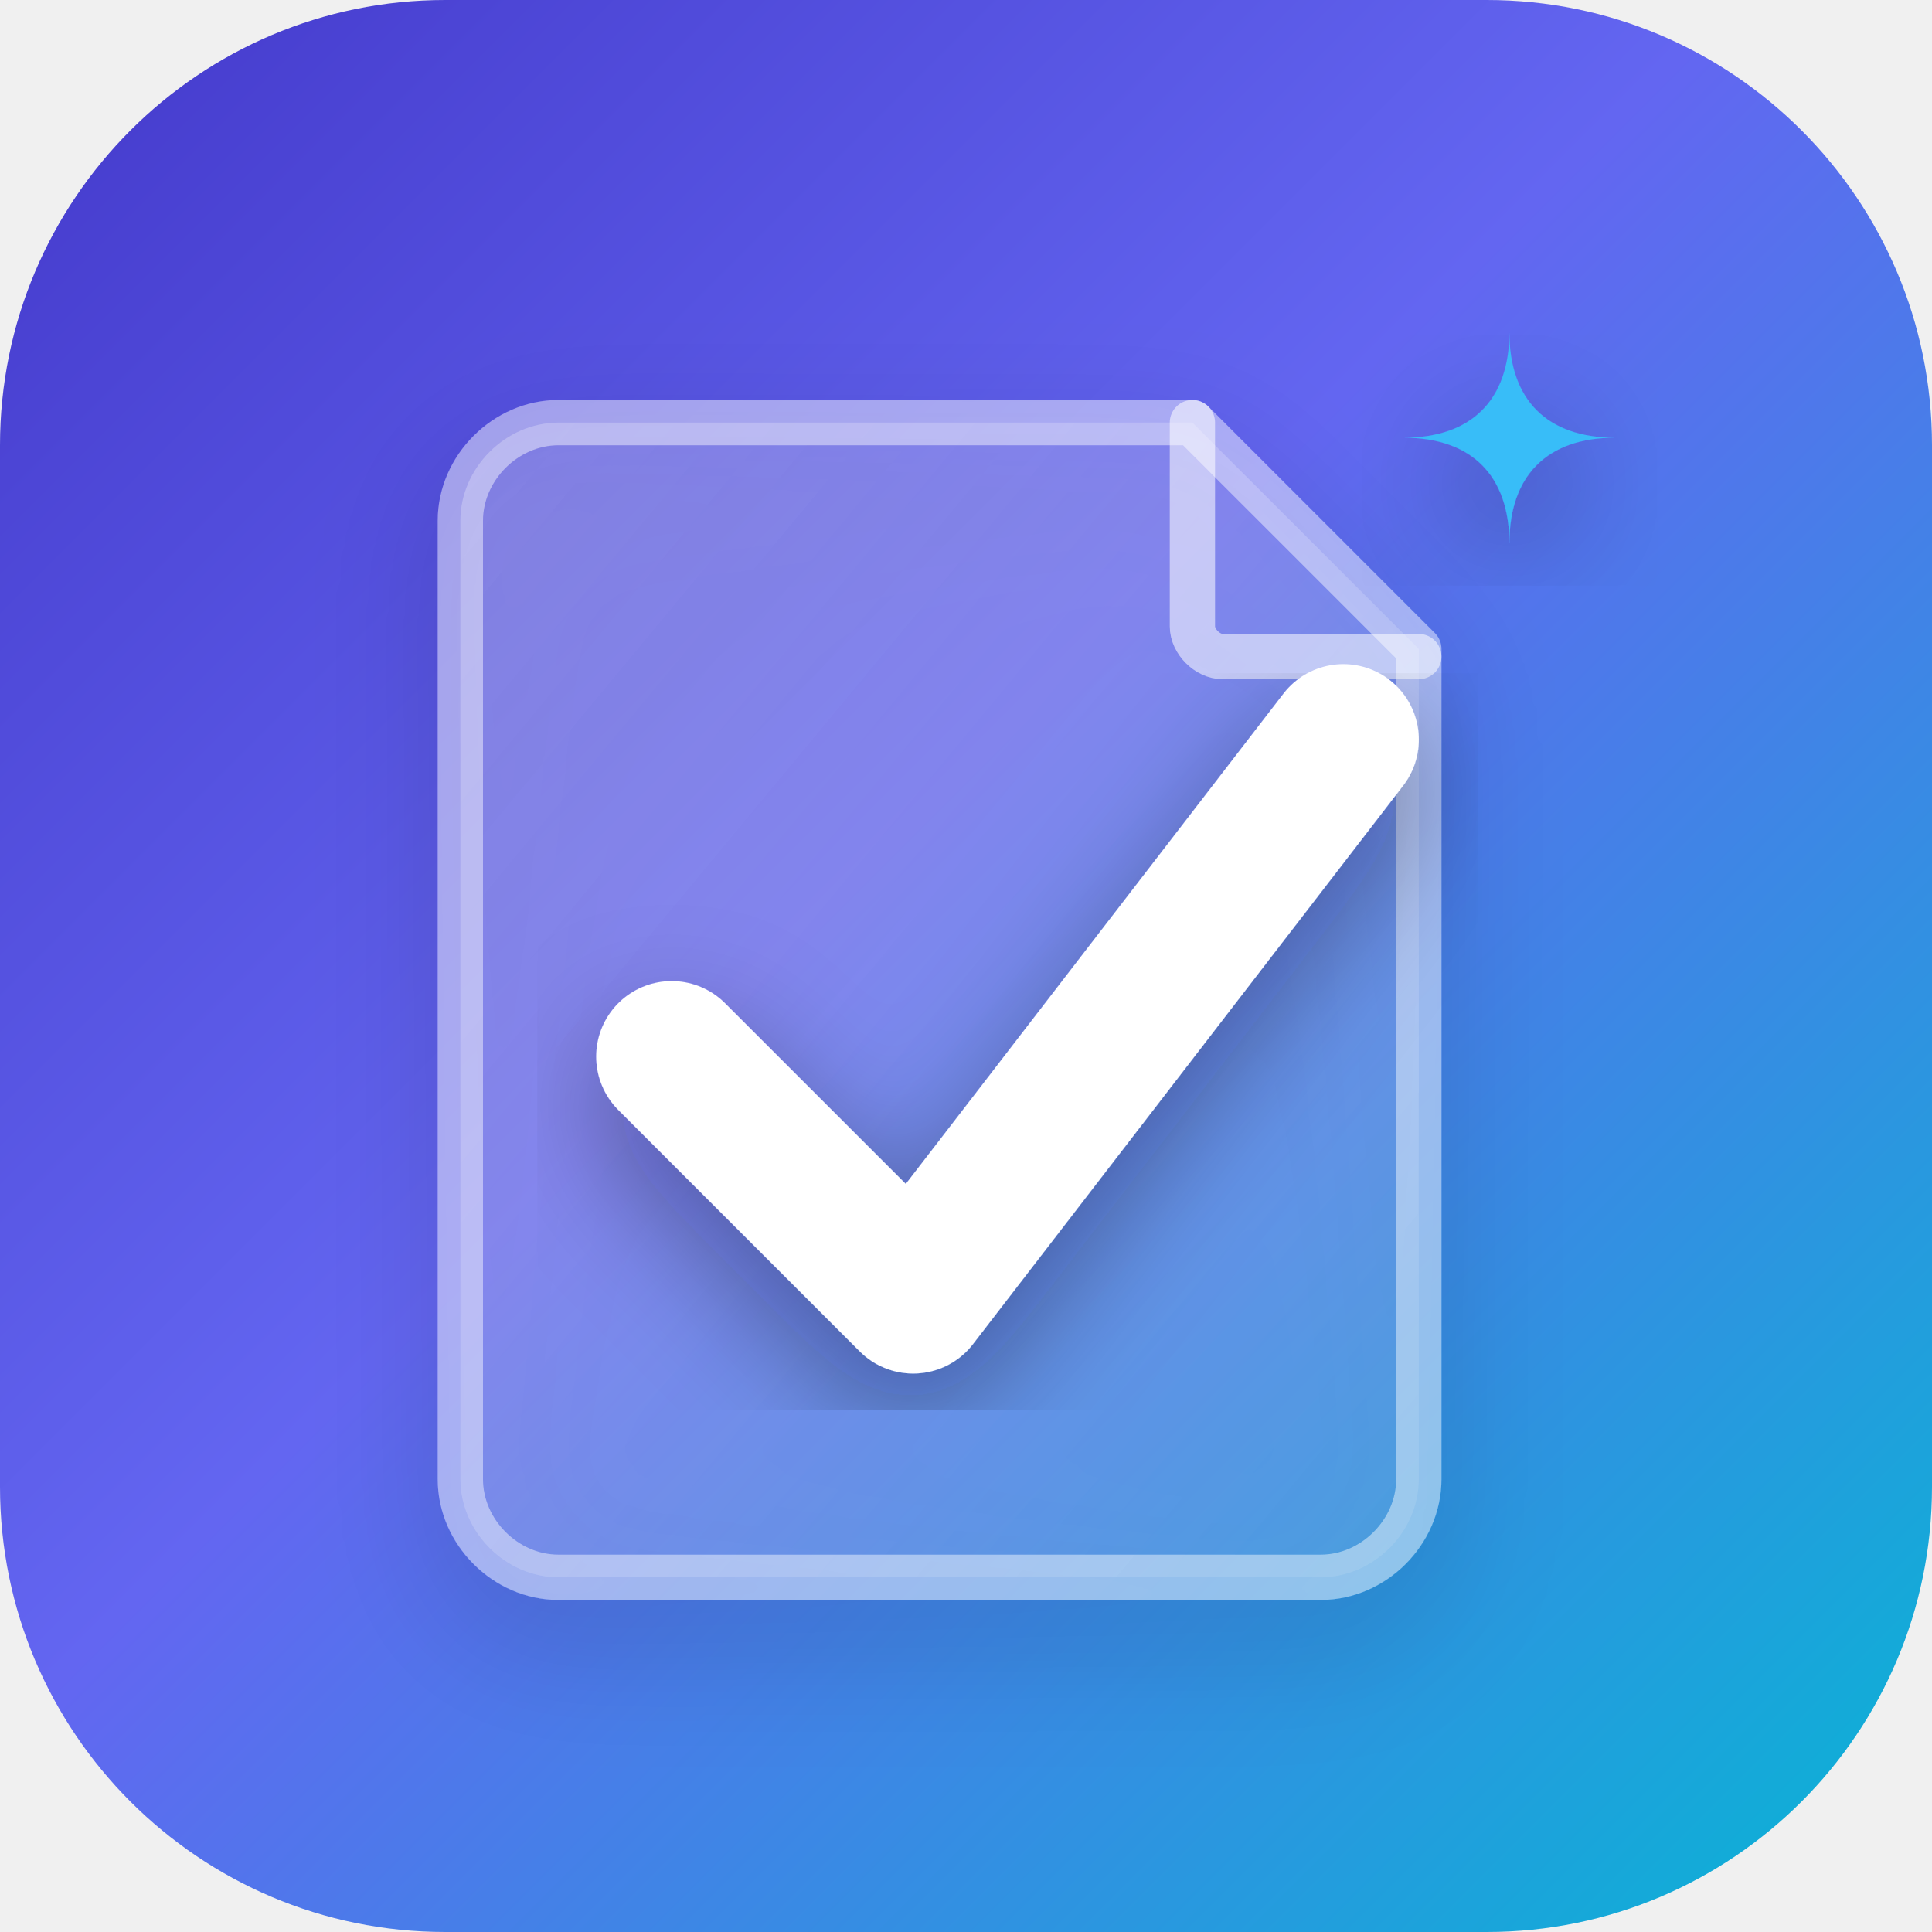
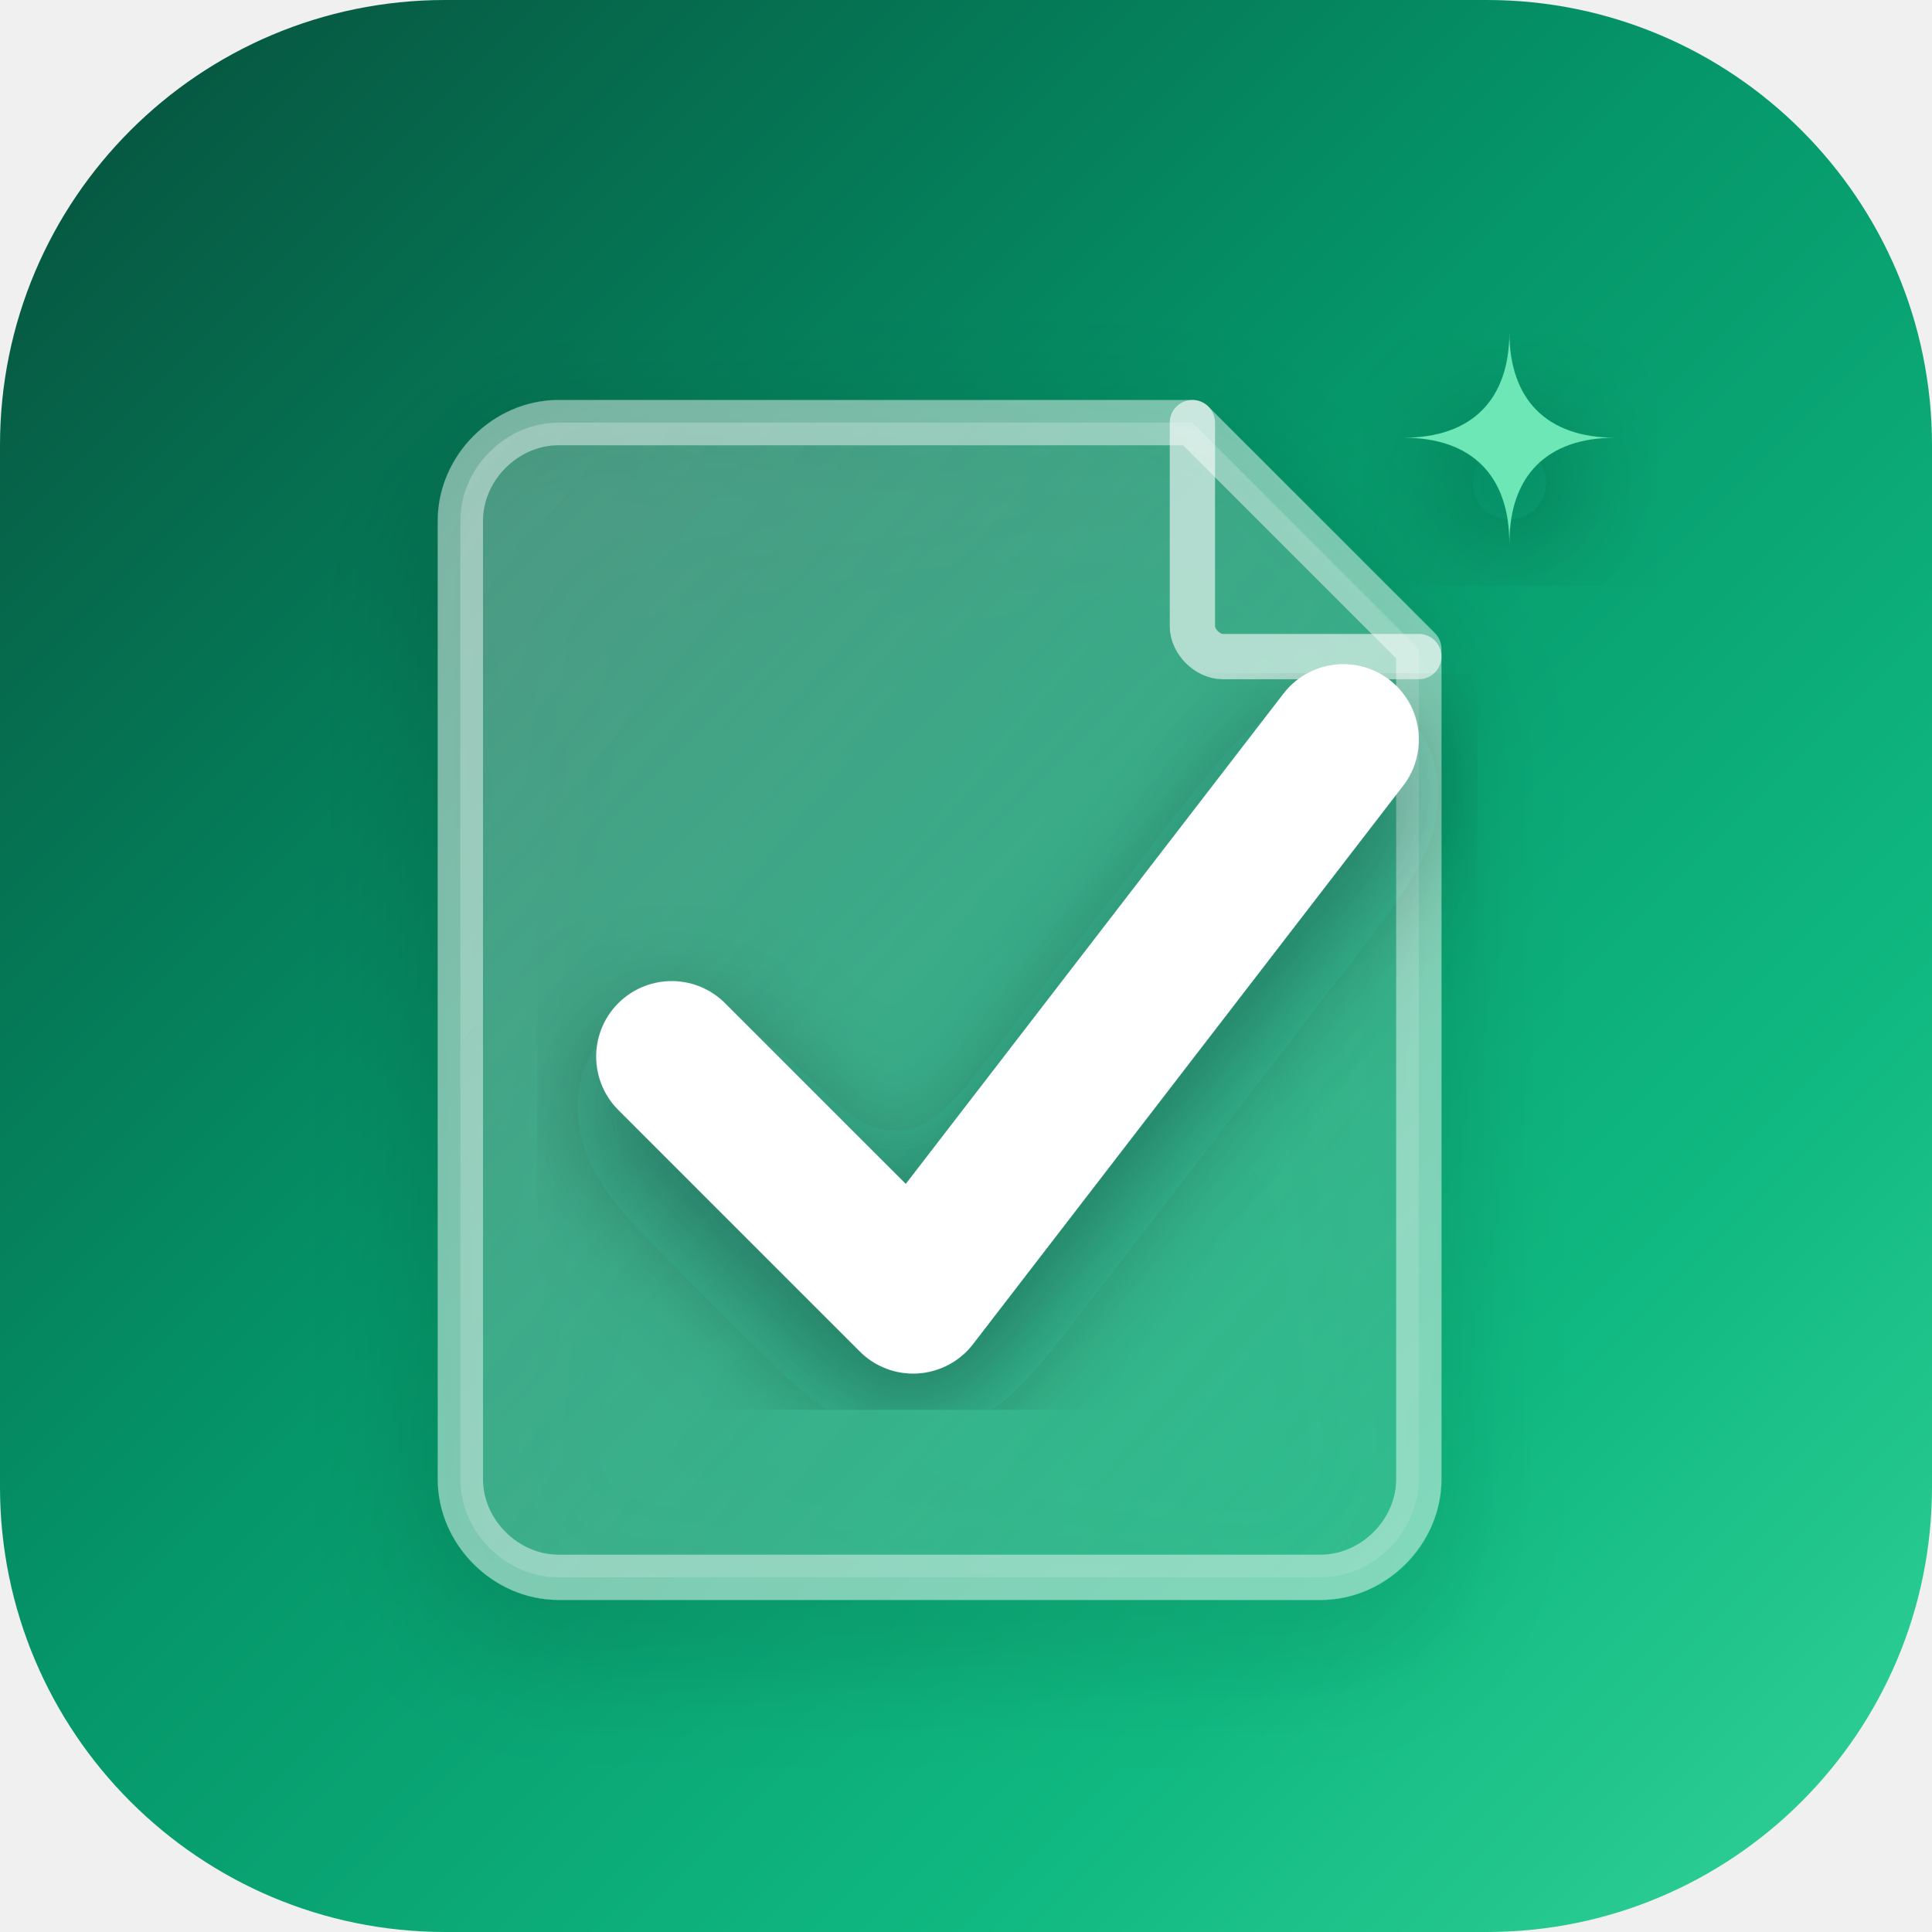
<svg xmlns="http://www.w3.org/2000/svg" viewBox="0 0 512 512">
  <defs>
    <linearGradient id="snBgGrad" x1="0%" y1="0%" x2="100%" y2="100%">
-       <stop offset="0%" stop-color="#4338ca" />
-       <stop offset="45%" stop-color="#6366f1" />
-       <stop offset="100%" stop-color="#06b6d4" />
+       <stop offset="0%" stop-color="#064e3b" />
+       <stop offset="45%" stop-color="#059669" />
+       <stop offset="75%" stop-color="#10b981" />
+       <stop offset="100%" stop-color="#34d399" />
    </linearGradient>
    <linearGradient id="snSheetGrad" x1="0%" y1="0%" x2="100%" y2="100%">
      <stop offset="0%" stop-color="#ffffff" stop-opacity="0.25" />
      <stop offset="100%" stop-color="#ffffff" stop-opacity="0.10" />
    </linearGradient>
    <filter id="snShadow" x="-20%" y="-20%" width="140%" height="140%">
-       <feDropShadow dx="0" dy="12" stdDeviation="16" flood-color="#0b0f19" flood-opacity="0.35" />
+       <feDropShadow dx="0" dy="12" stdDeviation="16" flood-color="#022c22" flood-opacity="0.4" />
    </filter>
  </defs>
  <rect width="512" height="512" rx="118" fill="url(#snBgGrad)" />
  <path d="M148 112 H316 L376 172 V392 C376 406 364 418 350 418 H148 C134 418 122 406 122 392 V138 C122 124 134 112 148 112 Z" fill="url(#snSheetGrad)" stroke="rgba(255, 255, 255, 0.45)" stroke-width="12" stroke-linejoin="round" filter="url(#snShadow)" />
-   <path d="M316 112 V166 C316 170 320 174 324 174 H376" fill="none" stroke="rgba(255, 255, 255, 0.55)" stroke-width="12" stroke-linecap="round" stroke-linejoin="round" />
+   <path d="M316 112 V166 C316 170 320 174 324 174 H376" fill="none" stroke="rgba(255, 255, 255, 0.6)" stroke-width="12" stroke-linecap="round" stroke-linejoin="round" />
  <path d="M178 280 L242 344 L356 196" fill="none" stroke="#ffffff" stroke-width="40" stroke-linecap="round" stroke-linejoin="round" filter="url(#snShadow)" />
-   <path d="M400 88 C400 106 410 116 428 116 C410 116 400 126 400 144 C400 126 390 116 372 116 C390 116 400 106 400 88 Z" fill="#38bdf8" filter="url(#snShadow)" />
+   <path d="M400 88 C400 106 410 116 428 116 C410 116 400 126 400 144 C400 126 390 116 372 116 C390 116 400 106 400 88 Z" fill="#6ee7b7" filter="url(#snShadow)" />
</svg>
